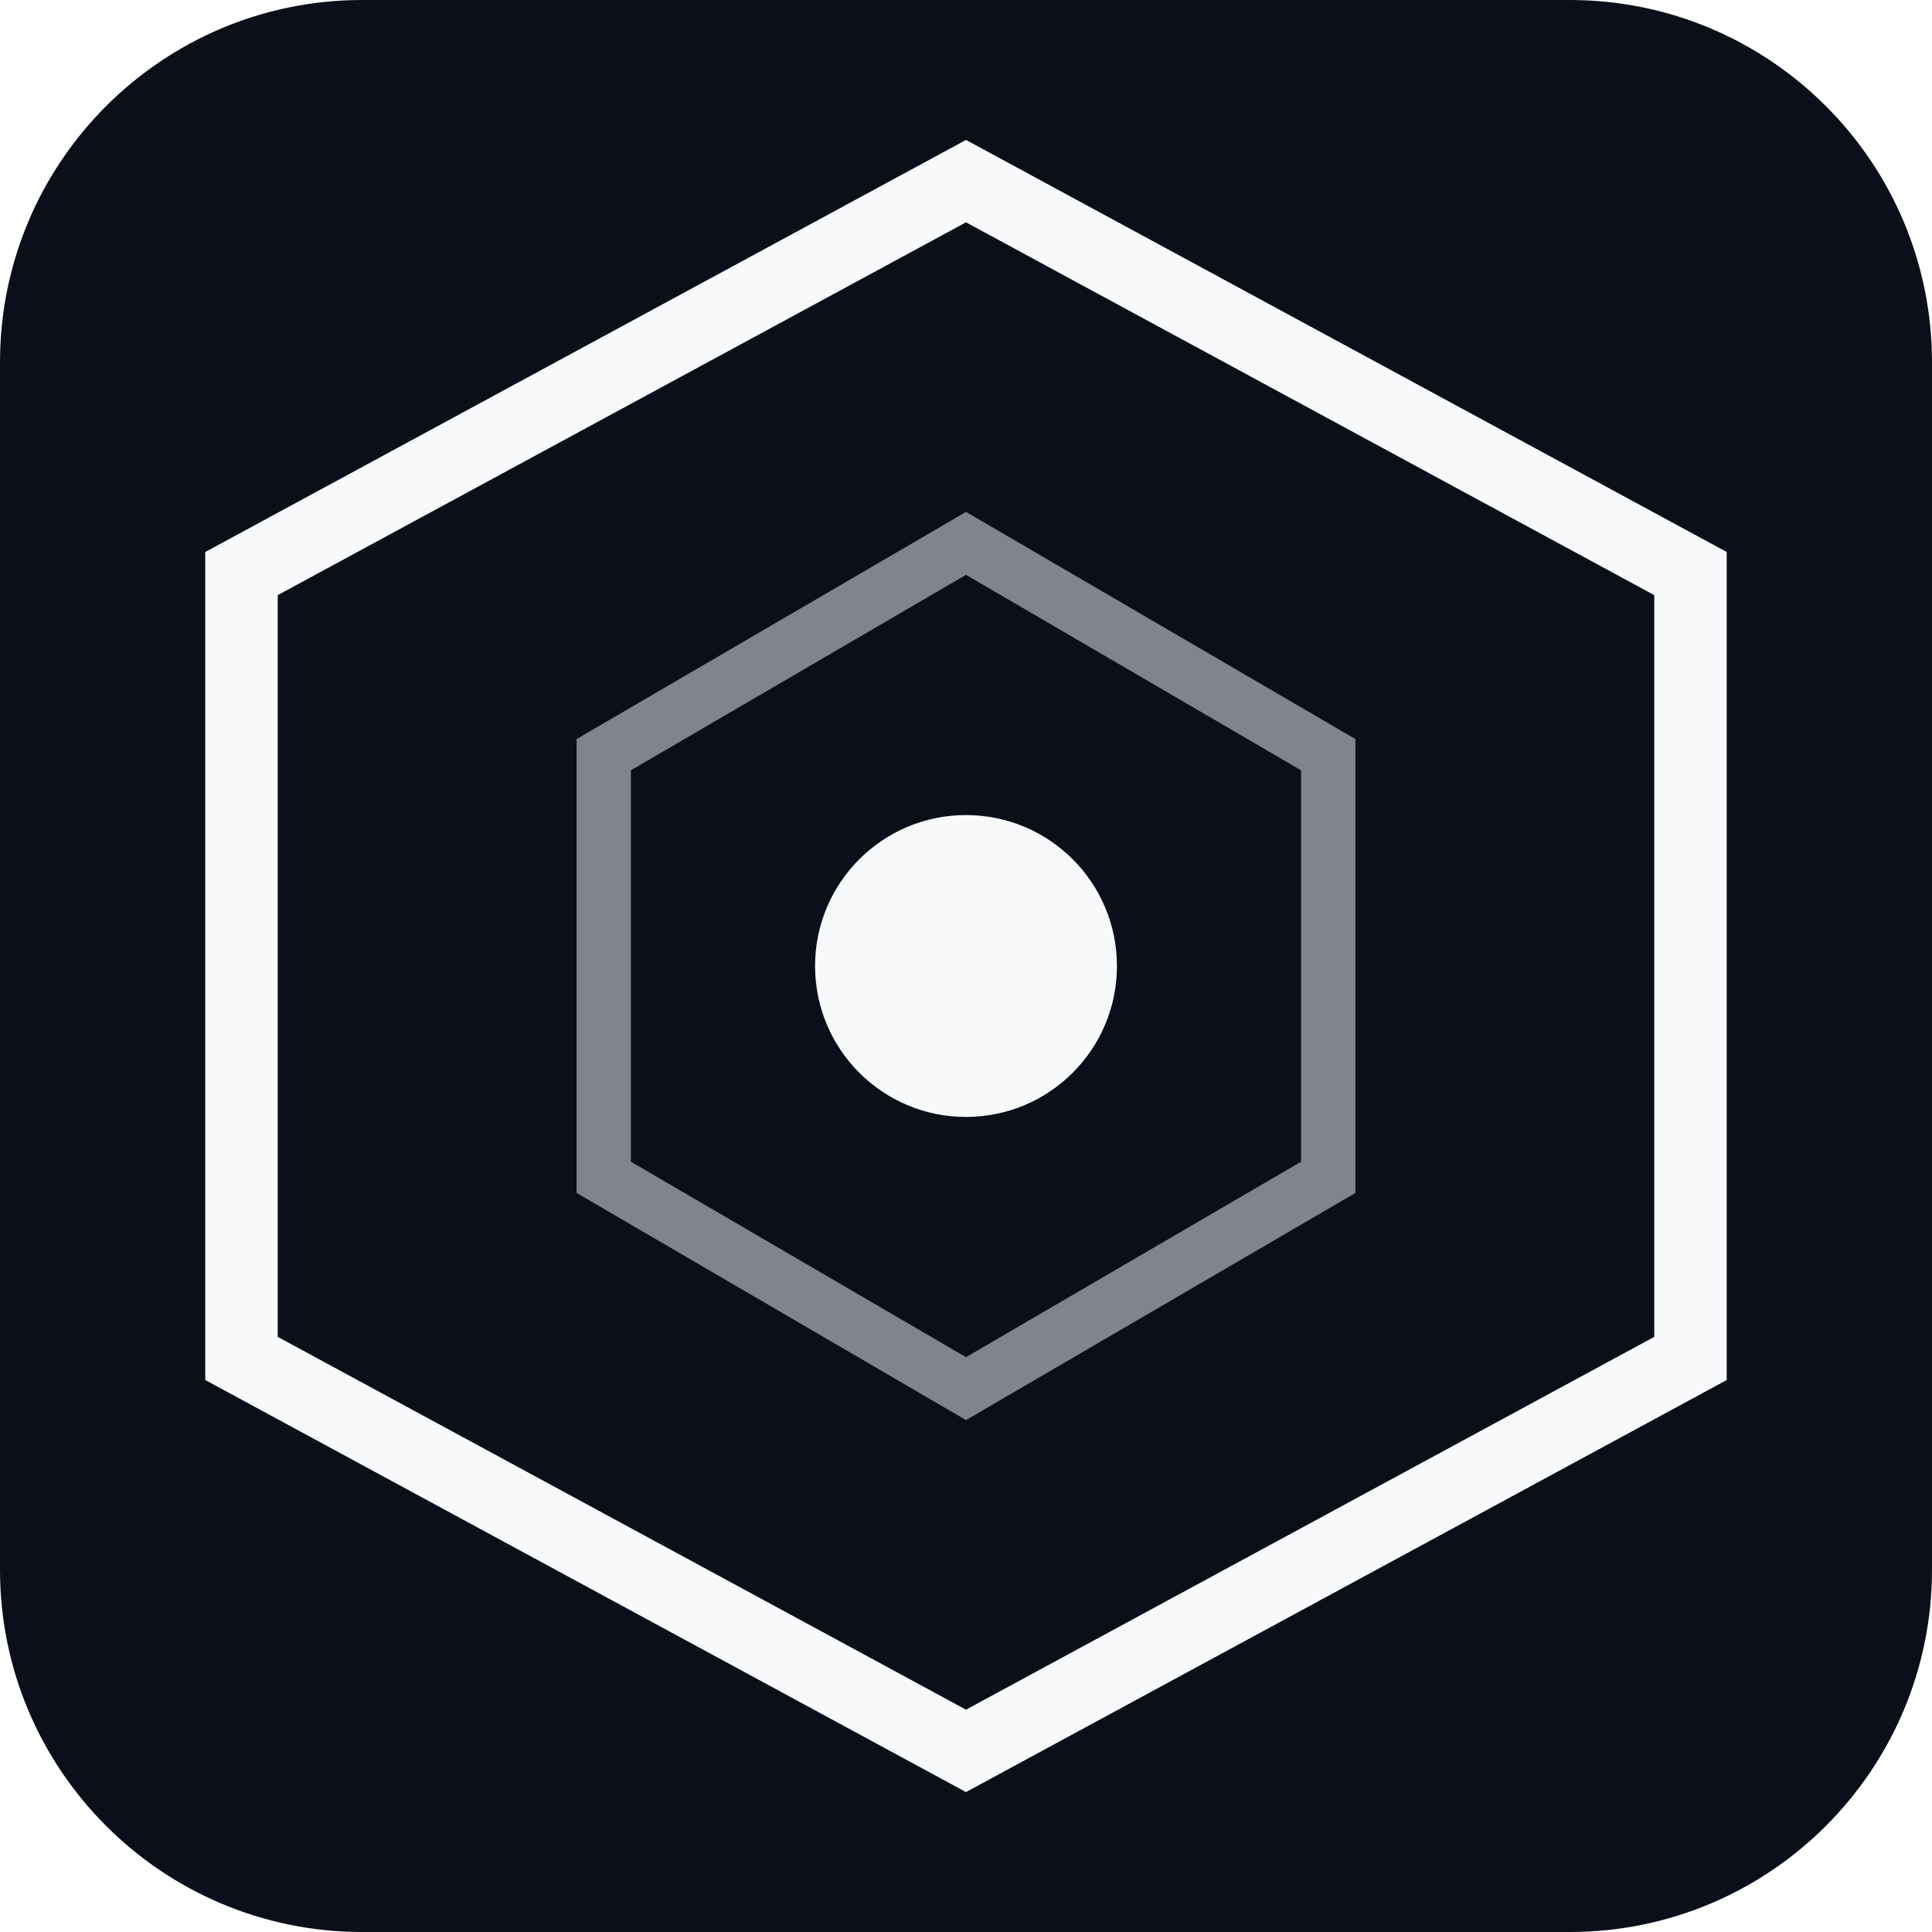
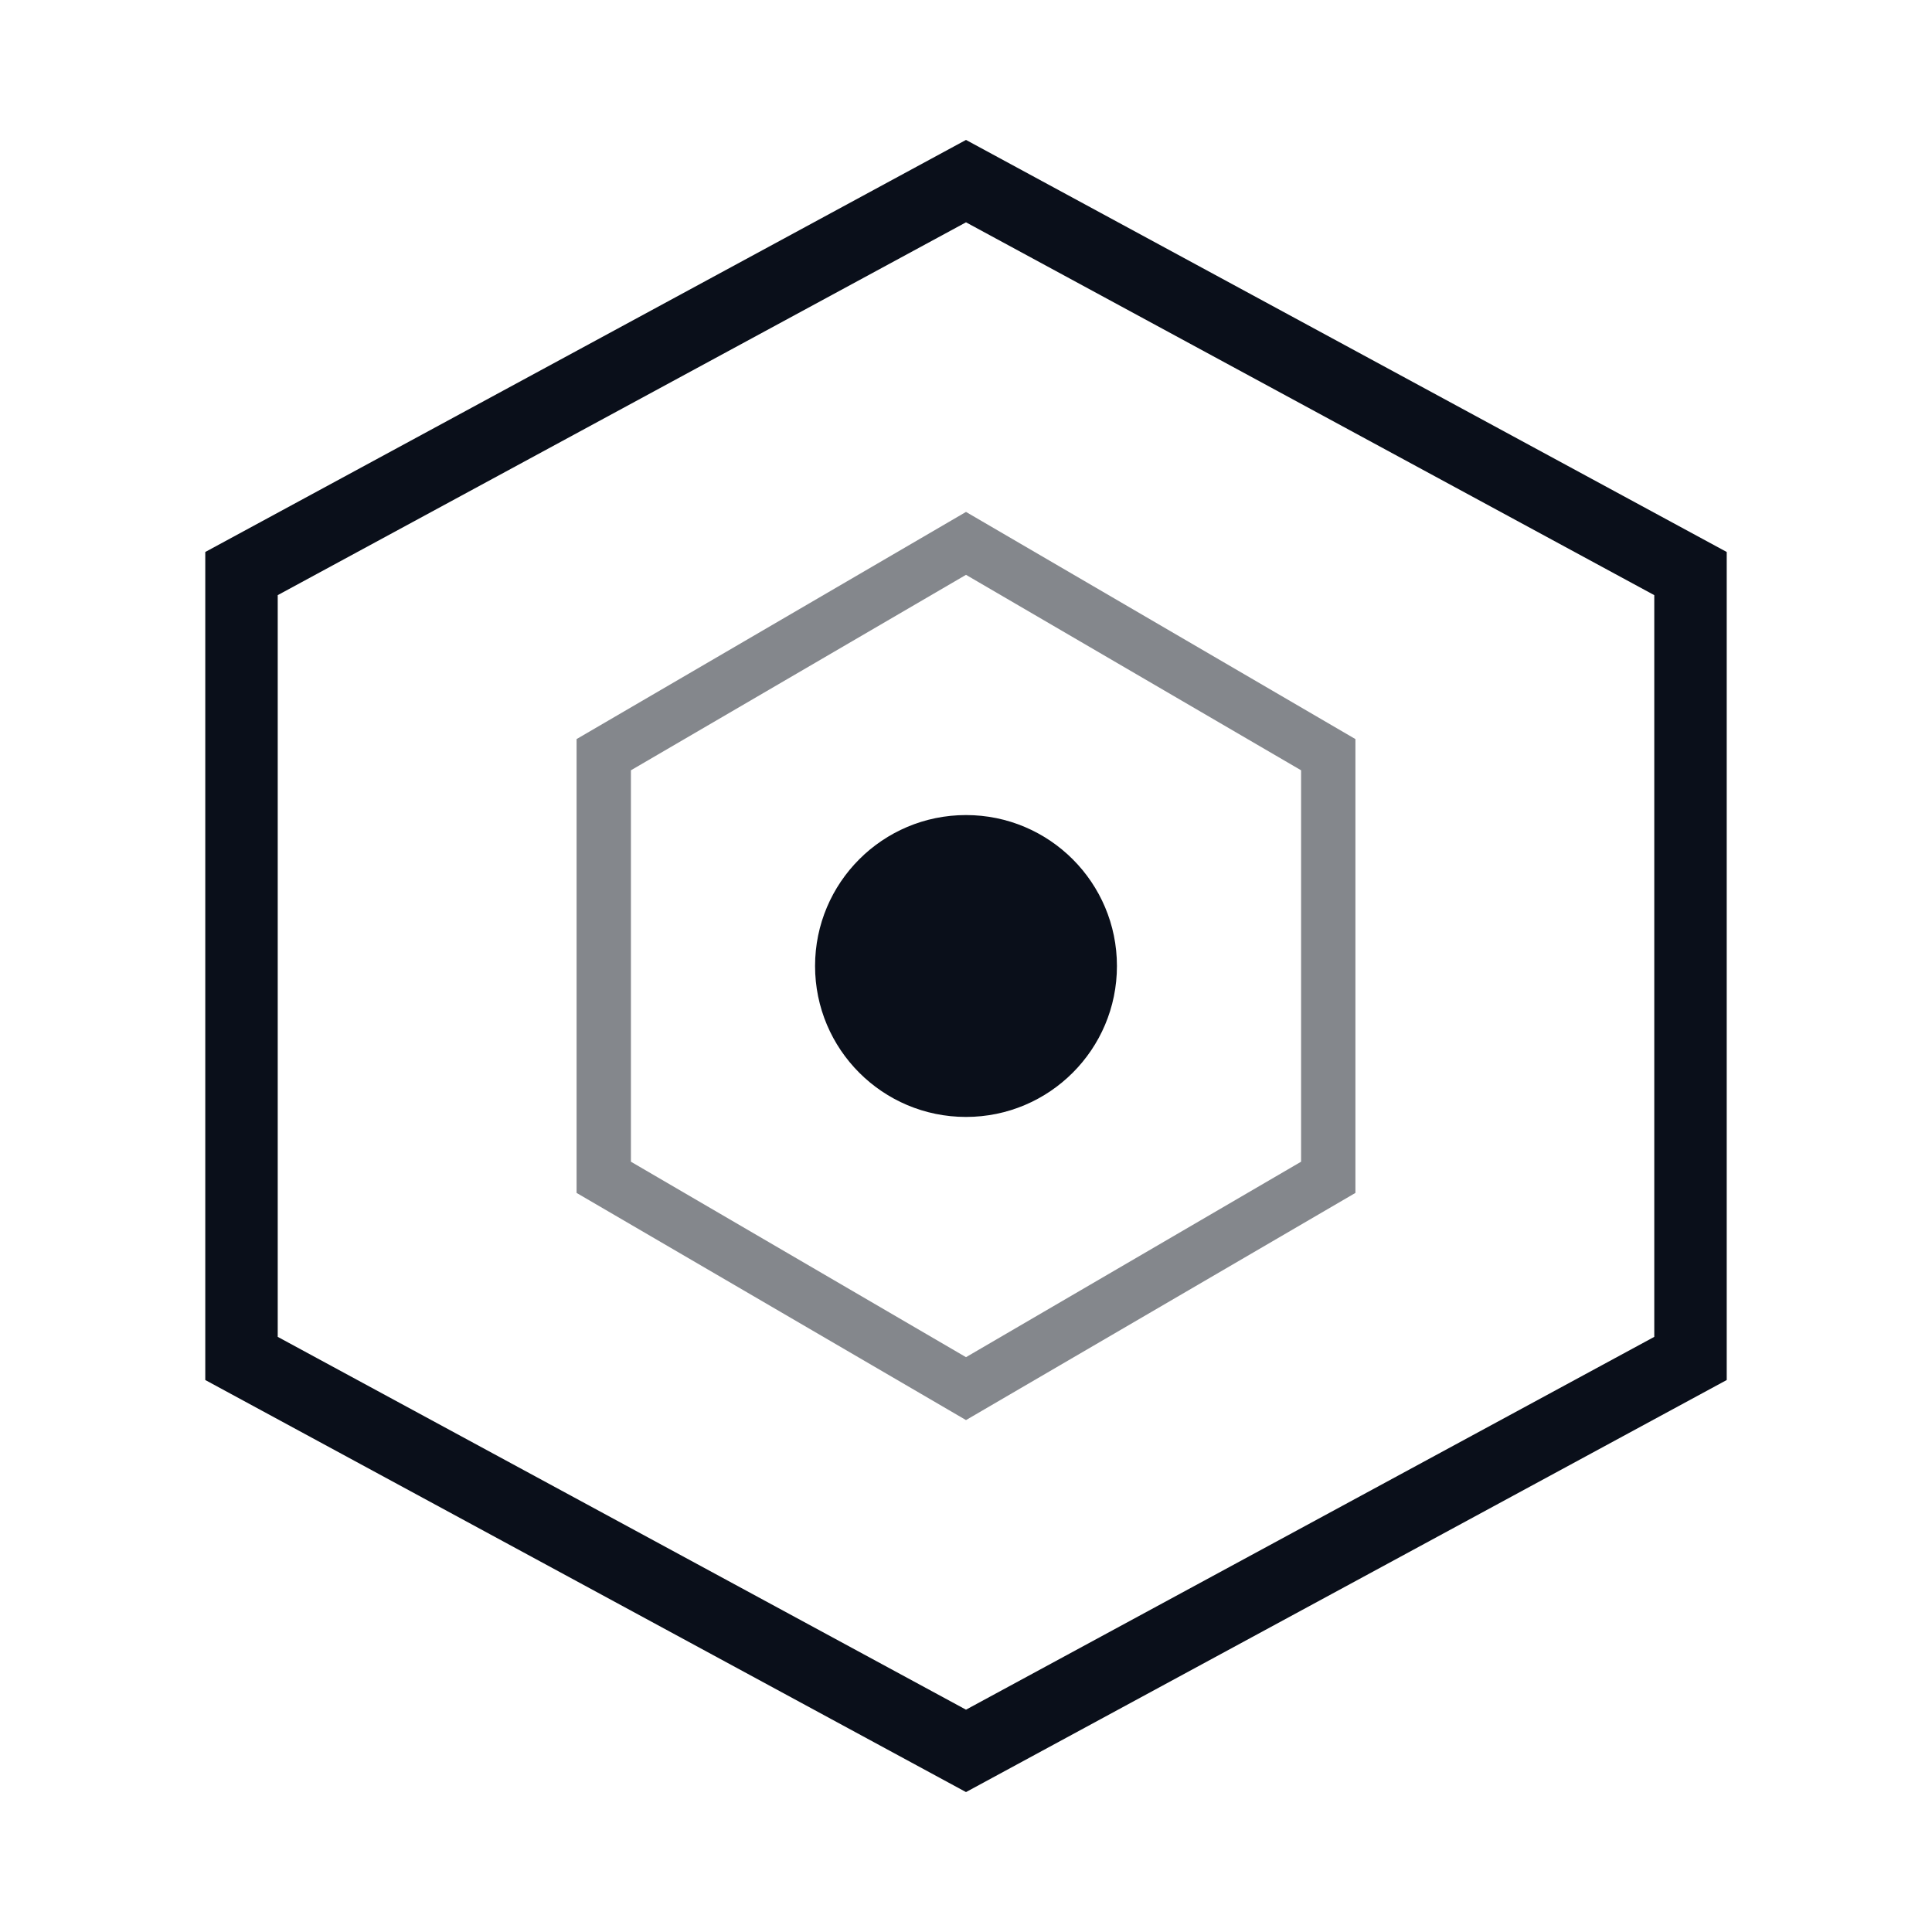
<svg xmlns="http://www.w3.org/2000/svg" viewBox="0 0 32 32">
-   <rect width="32" height="32" rx="6" fill="#0a0f1a" />
-   <path d="M16 3L28 9.5V22.5L16 29L4 22.5V9.5L16 3Z" stroke="#f7f9fa" stroke-width="1.2" fill="none" />
-   <path d="M16 9L22 12.5V19.5L16 23L10 19.5V12.5L16 9Z" stroke="#f7f9fa" stroke-width="0.9" fill="none" opacity="0.5" />
-   <circle cx="16" cy="16" r="2.5" fill="#f7f9fa" />
+   <style>
+     path, circle { stroke: #0a0f1a; fill: none; }
+     circle { fill: #0a0f1a; stroke: none; }
+     @media (prefers-color-scheme: dark) {
+       path, circle { stroke: #f7f9fa; }
+       circle { fill: #f7f9fa; }
+     }
+   </style>
+   <path d="M16 3L28 9.5V22.5L16 29L4 22.5V9.5L16 3Z" stroke-width="1.2" />
+   <path d="M16 9L22 12.5V19.5L16 23L10 19.5V12.5L16 9Z" stroke-width="0.9" opacity="0.5" />
+   <circle cx="16" cy="16" r="2.5" />
</svg>
